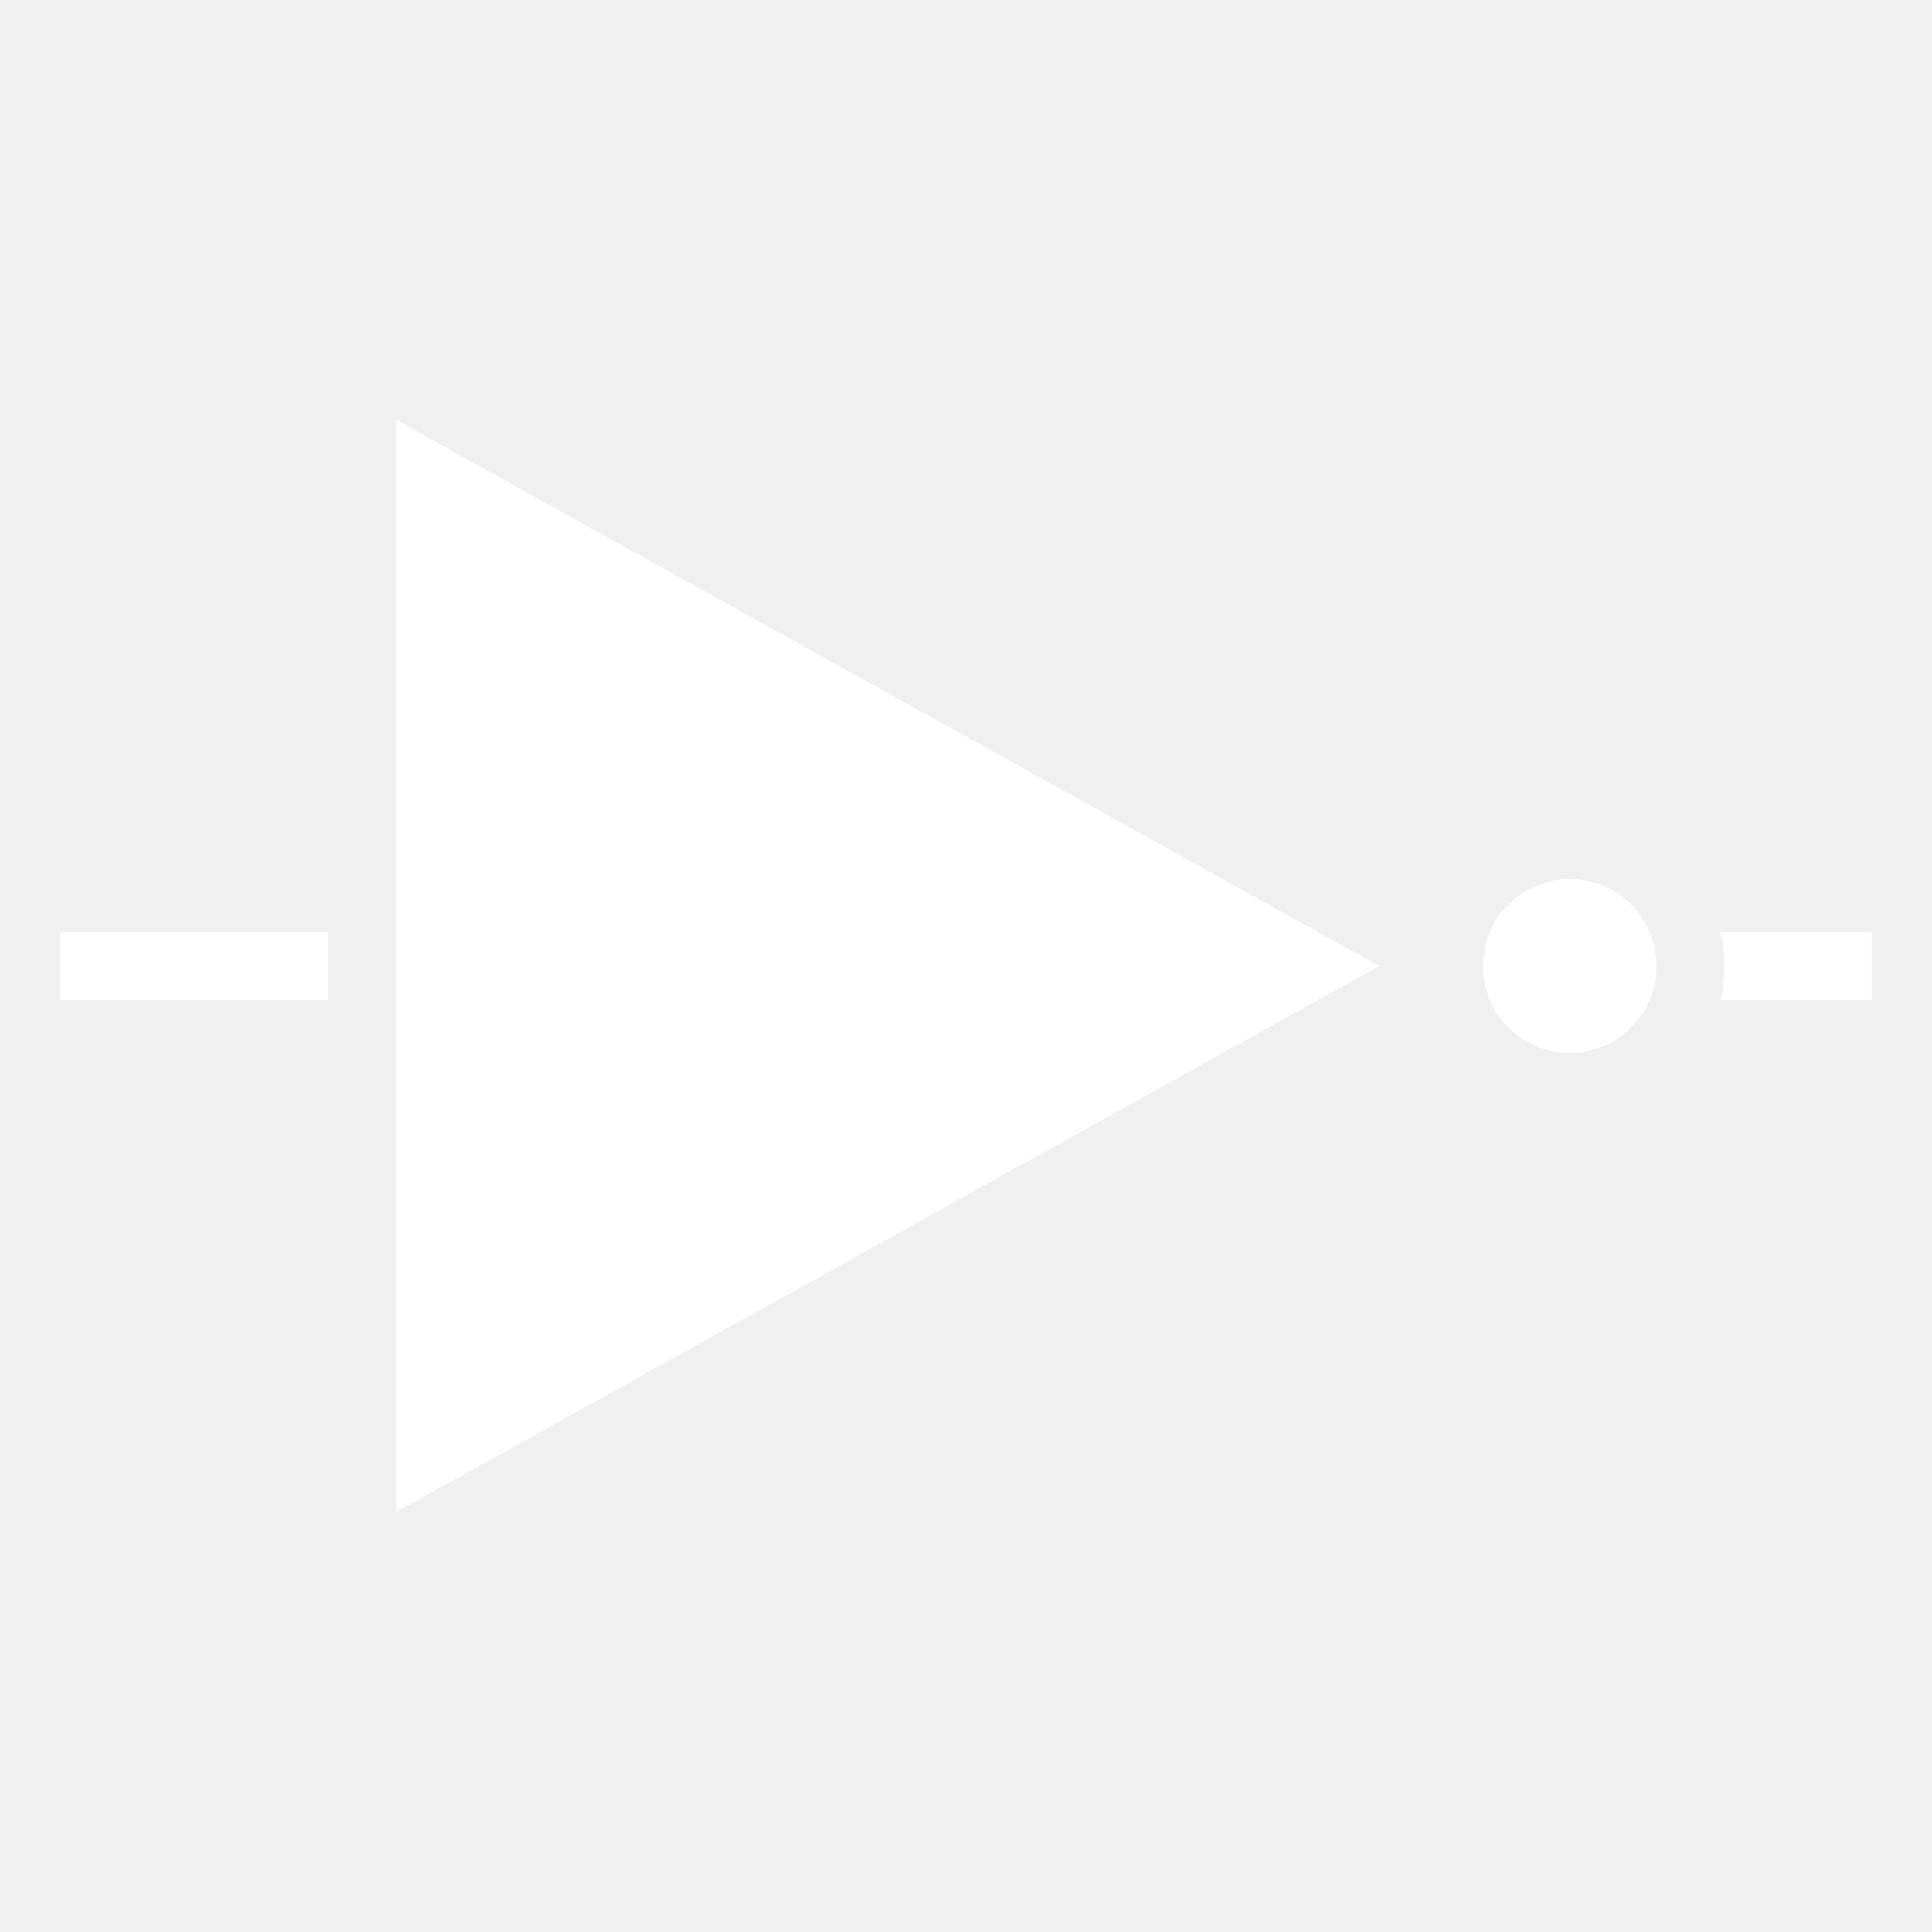
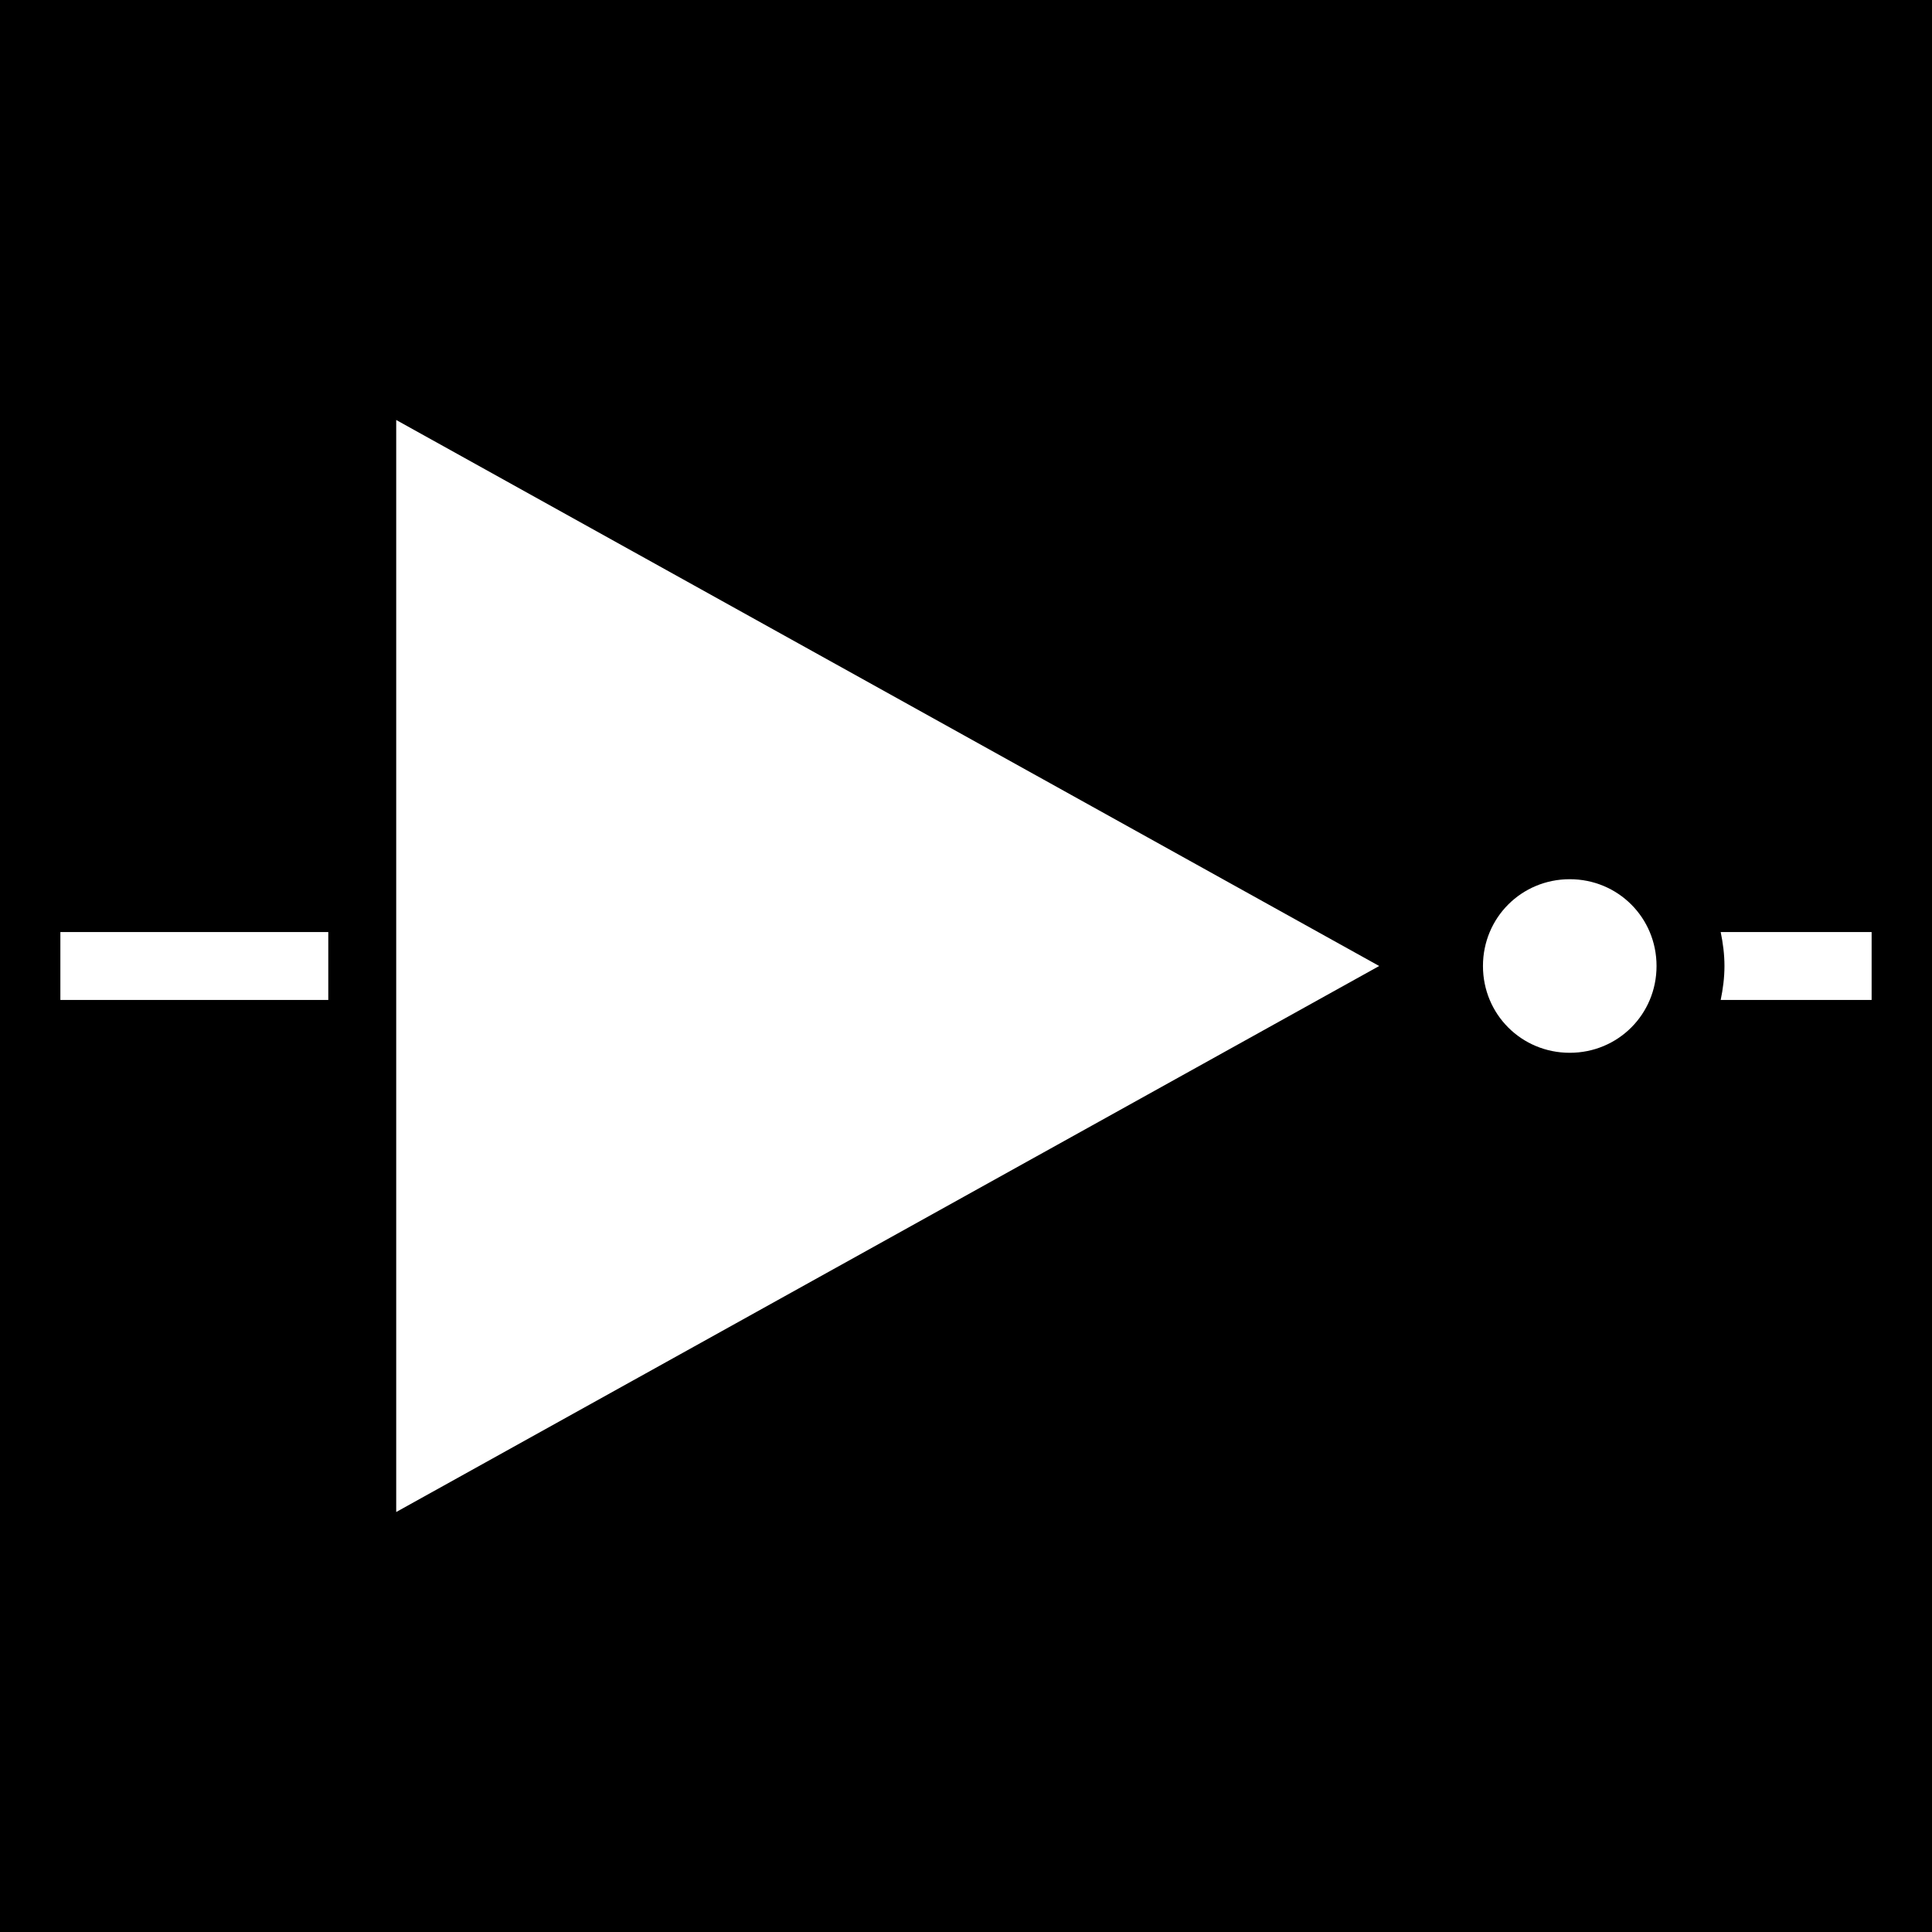
<svg xmlns="http://www.w3.org/2000/svg" viewBox="0 0 512 512">
+   <path d="M0 0h512v512H0z" />
  <path fill="#fff" d="M 105,111.3 V 400.7 L 365.5,256 Z M 16,247 v 18 h 71 v -18 z m 400,-14 c -12.8,0 -23,10.2 -23,23 0,12.8 10.2,23 23,23 12.8,0 23,-10.2 23,-23 0,-12.8 -10.2,-23 -23,-23 z m 40,14 c 0.6,2.9 1,5.9 1,9 0,3.1 -0.4,6.1 -1,9 h 40 v -18 z" />
</svg>
